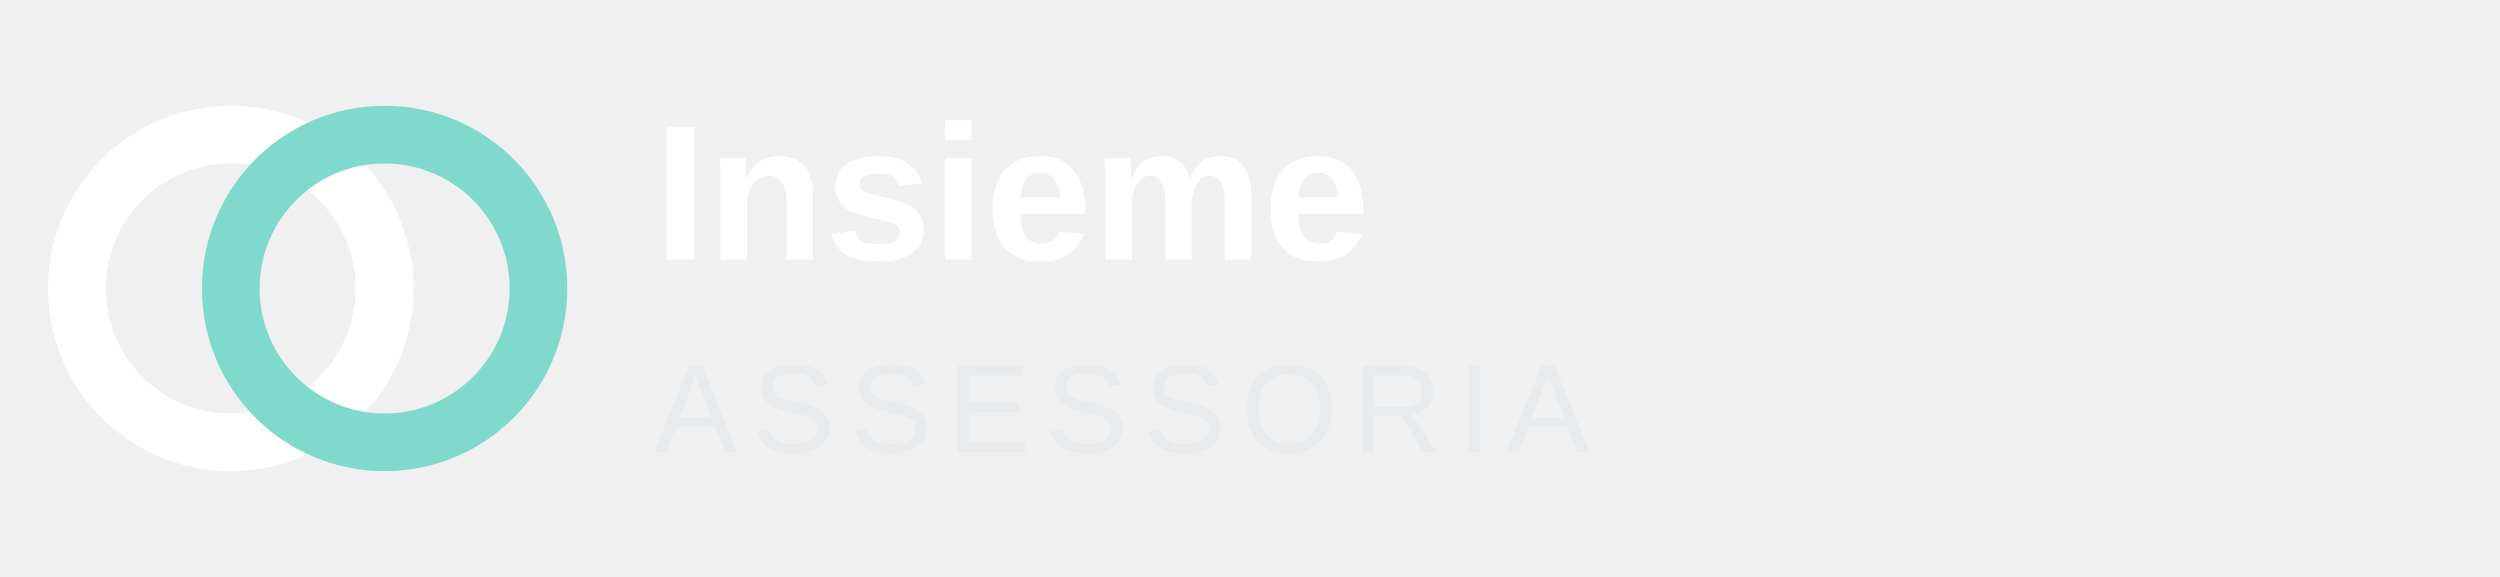
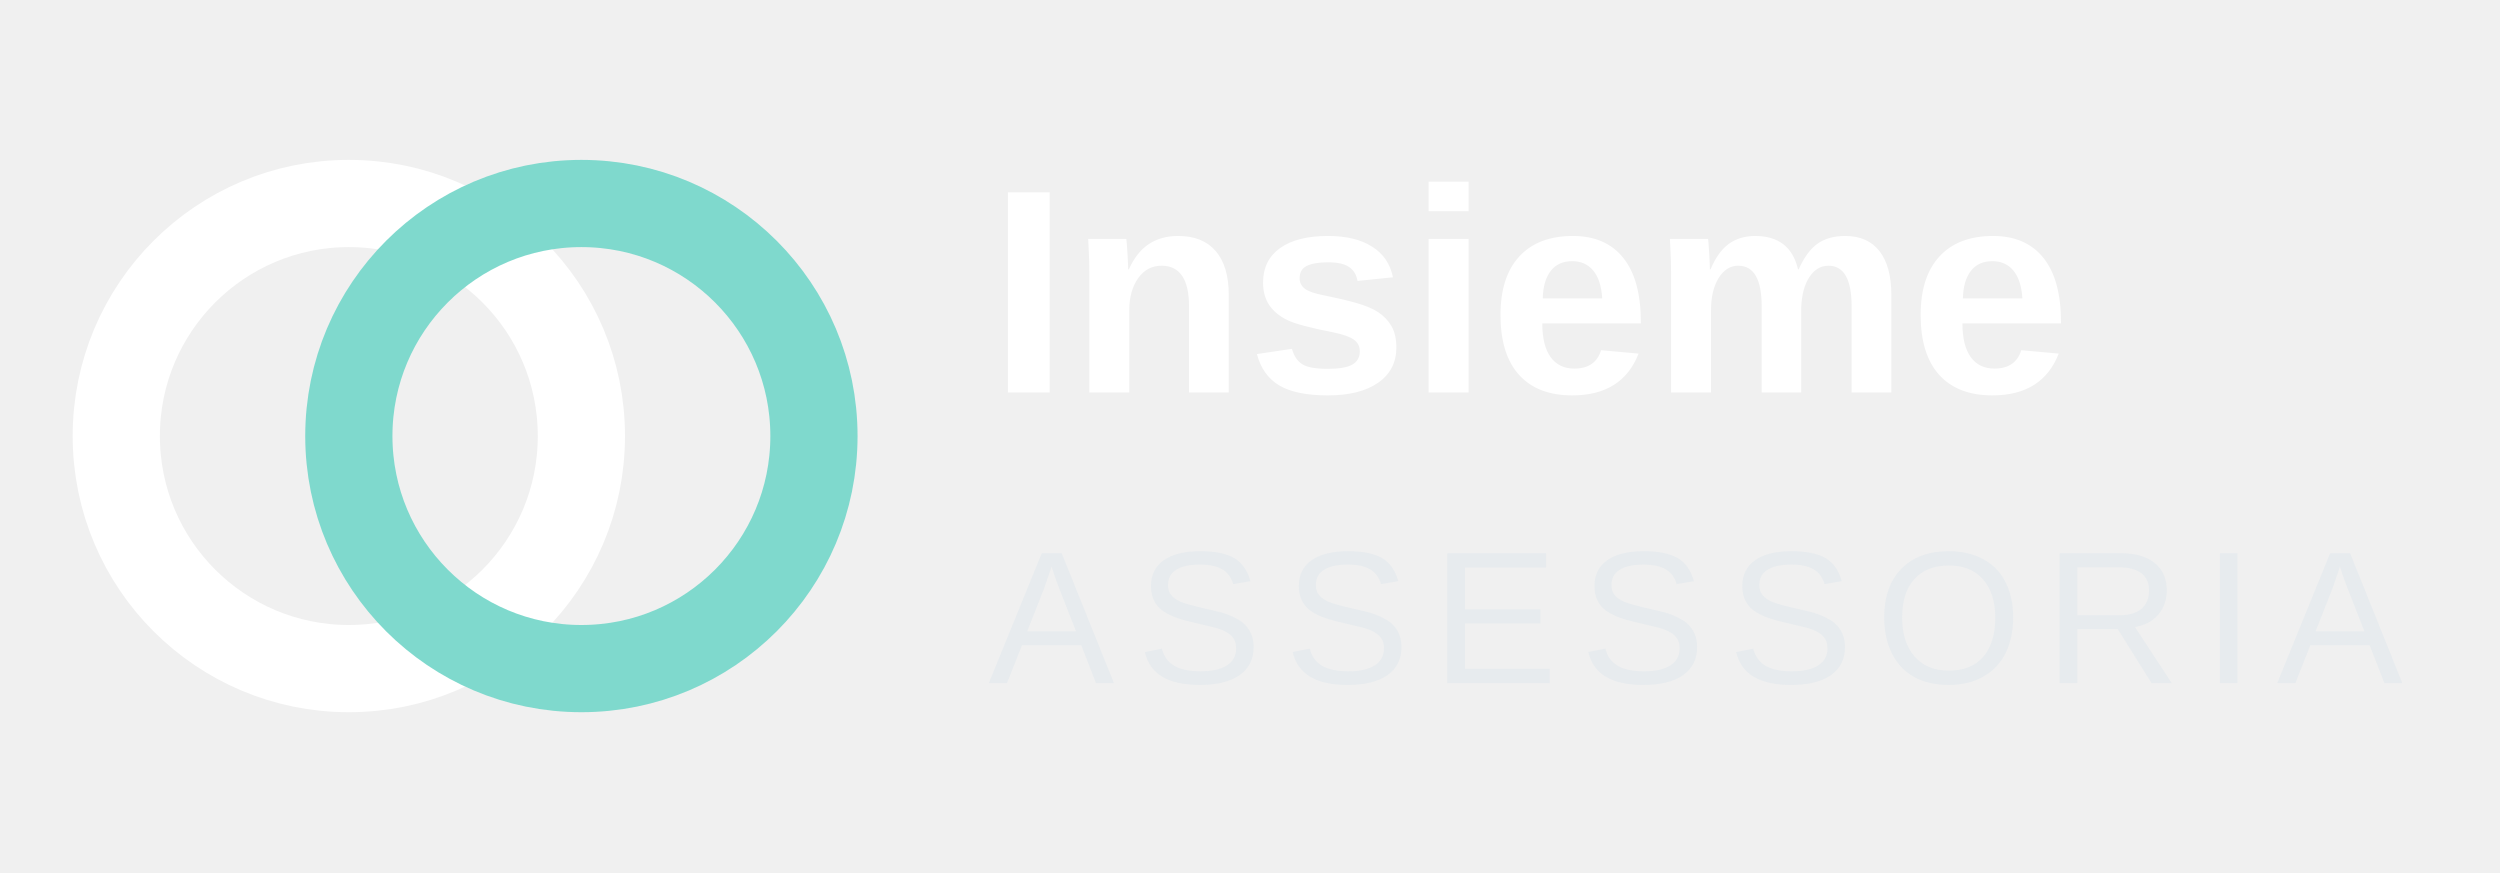
- <svg xmlns="http://www.w3.org/2000/svg" viewBox="0 0 260 60" role="img" aria-label="Insieme Assessoria">
+ <svg xmlns="http://www.w3.org/2000/svg" viewBox="0 0 172 60" role="img" aria-label="Insieme Assessoria">
  <g>
    <circle cx="24" cy="30" r="16" fill="none" stroke="#ffffff" stroke-width="6" />
    <circle cx="40" cy="30" r="16" fill="none" stroke="#7fd9cd" stroke-width="6" />
  </g>
  <text x="68" y="27" font-family="Segoe UI, Helvetica Neue, Arial, sans-serif" font-size="20" font-weight="700" fill="#ffffff">Insieme</text>
  <text x="68" y="47" font-family="Segoe UI, Helvetica Neue, Arial, sans-serif" font-size="13" font-weight="400" letter-spacing="1.5" fill="#e7ebee">ASSESSORIA</text>
</svg>
